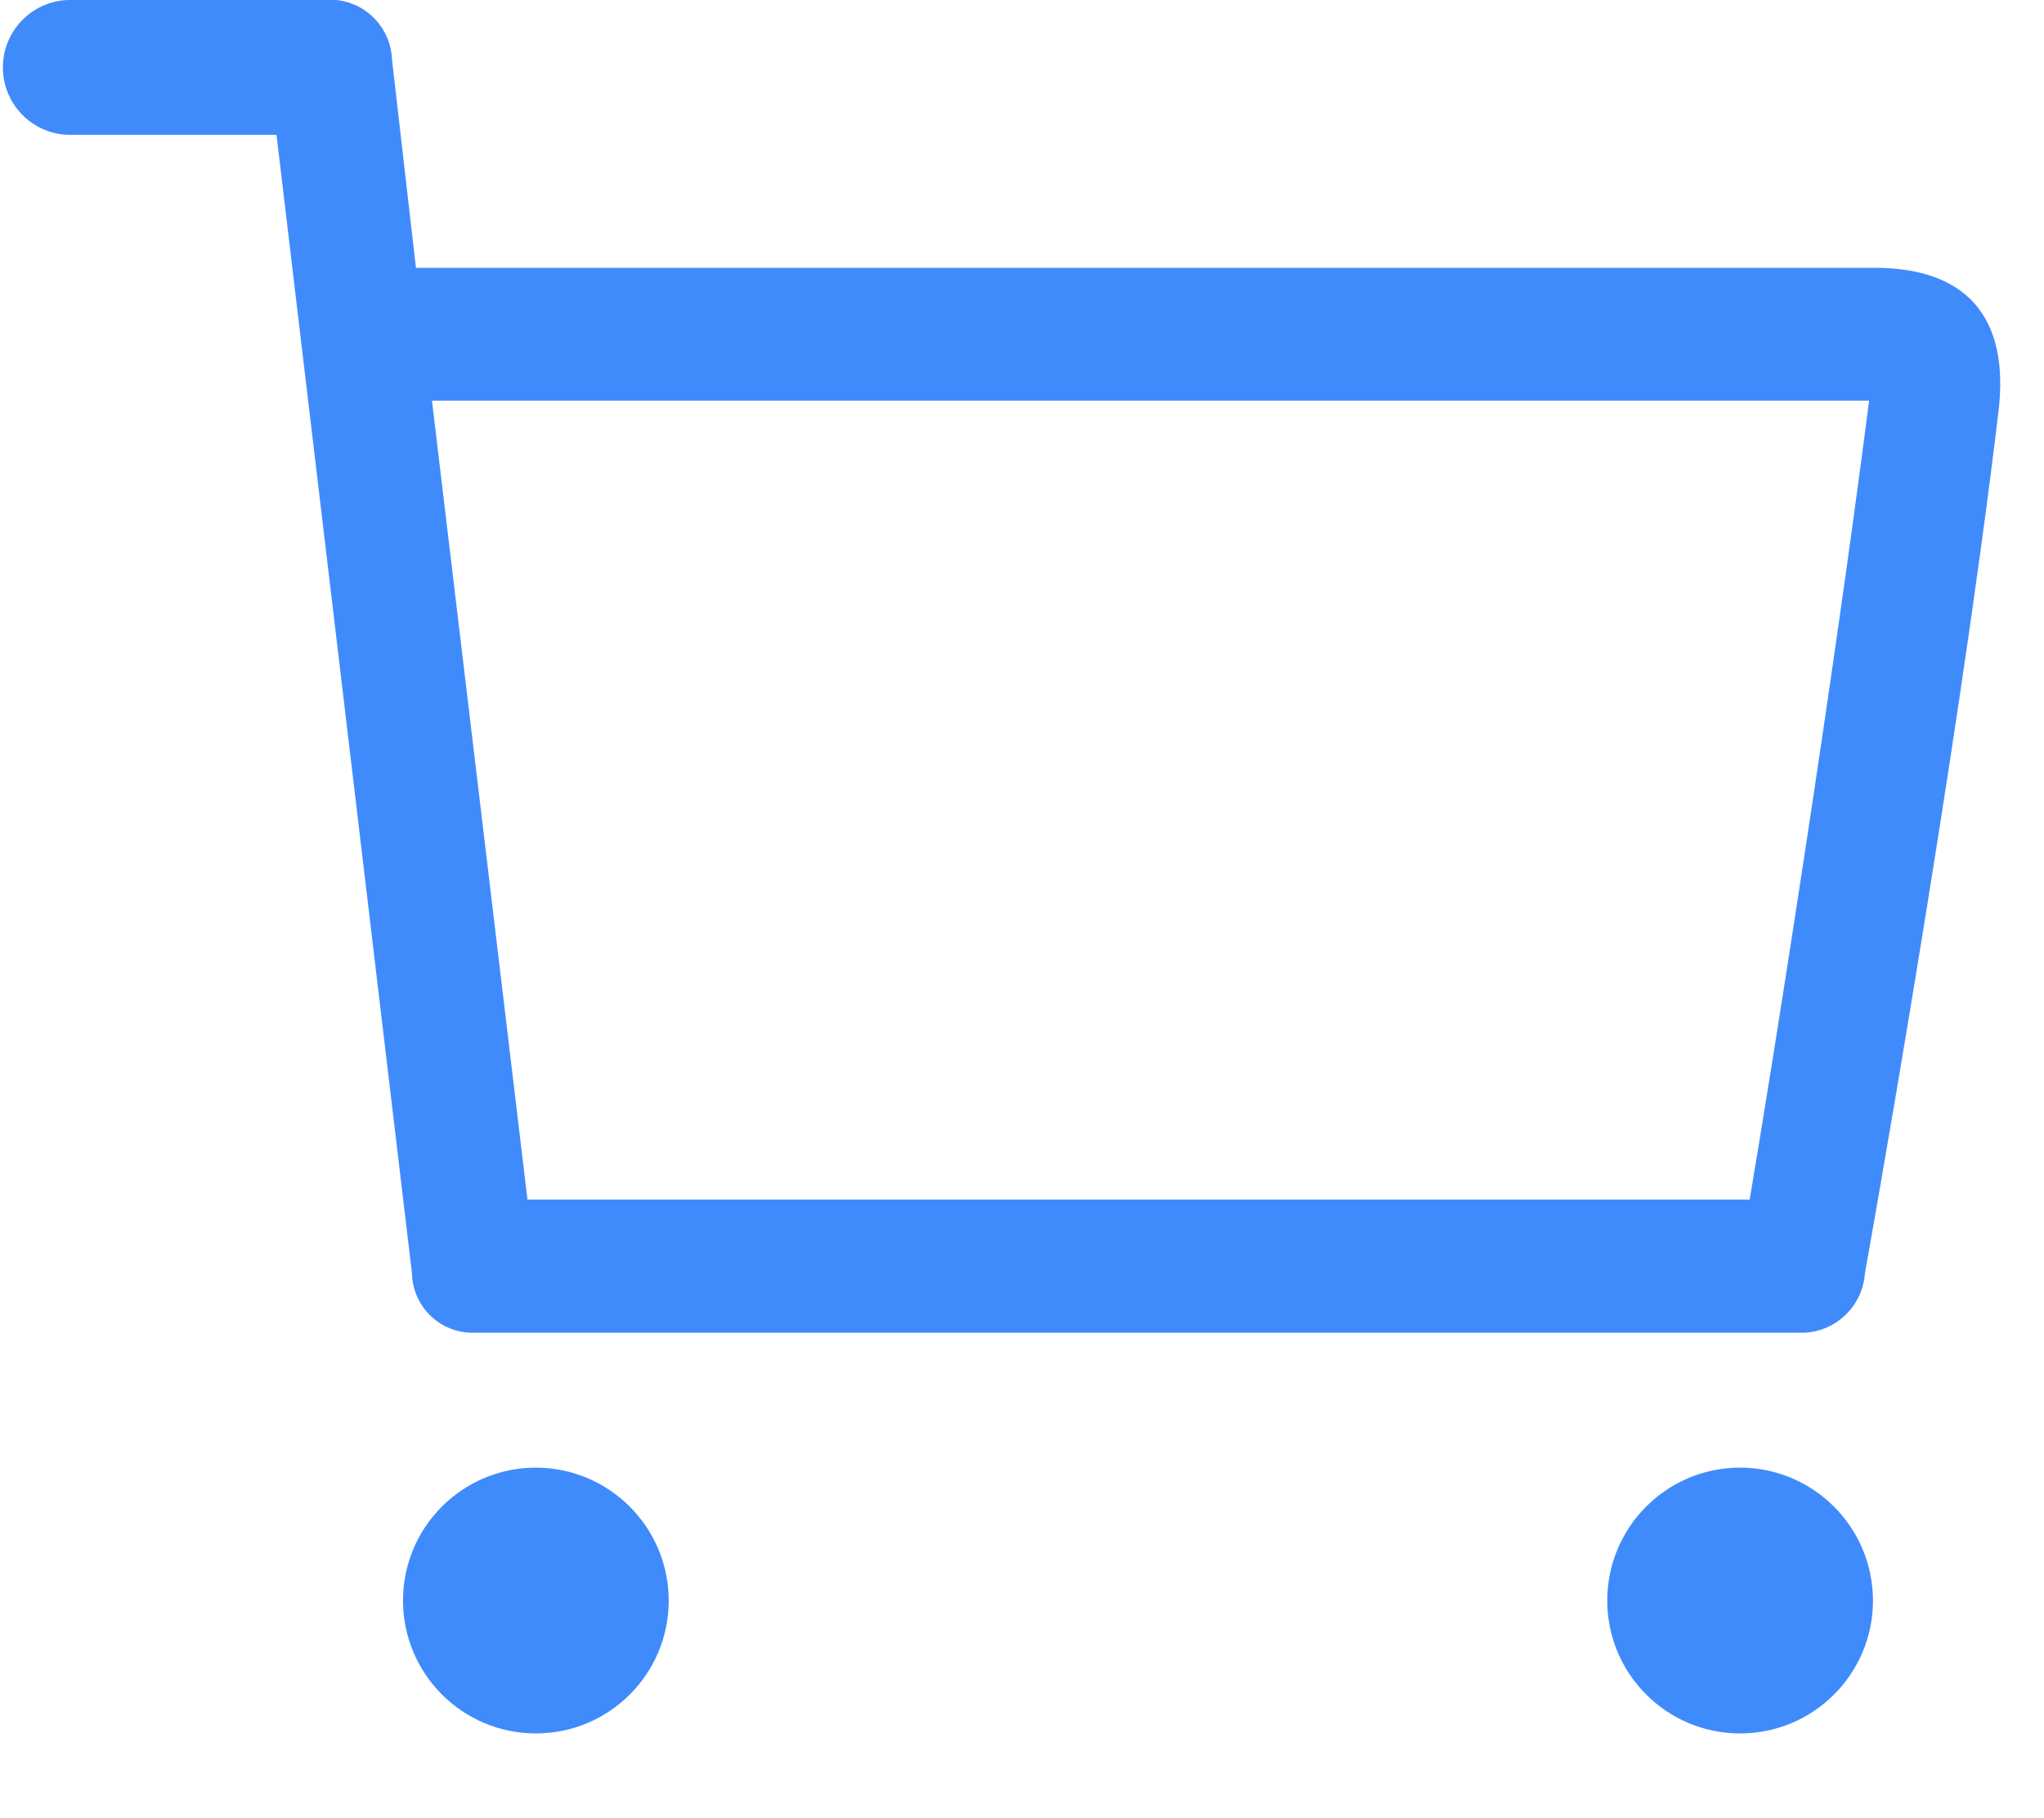
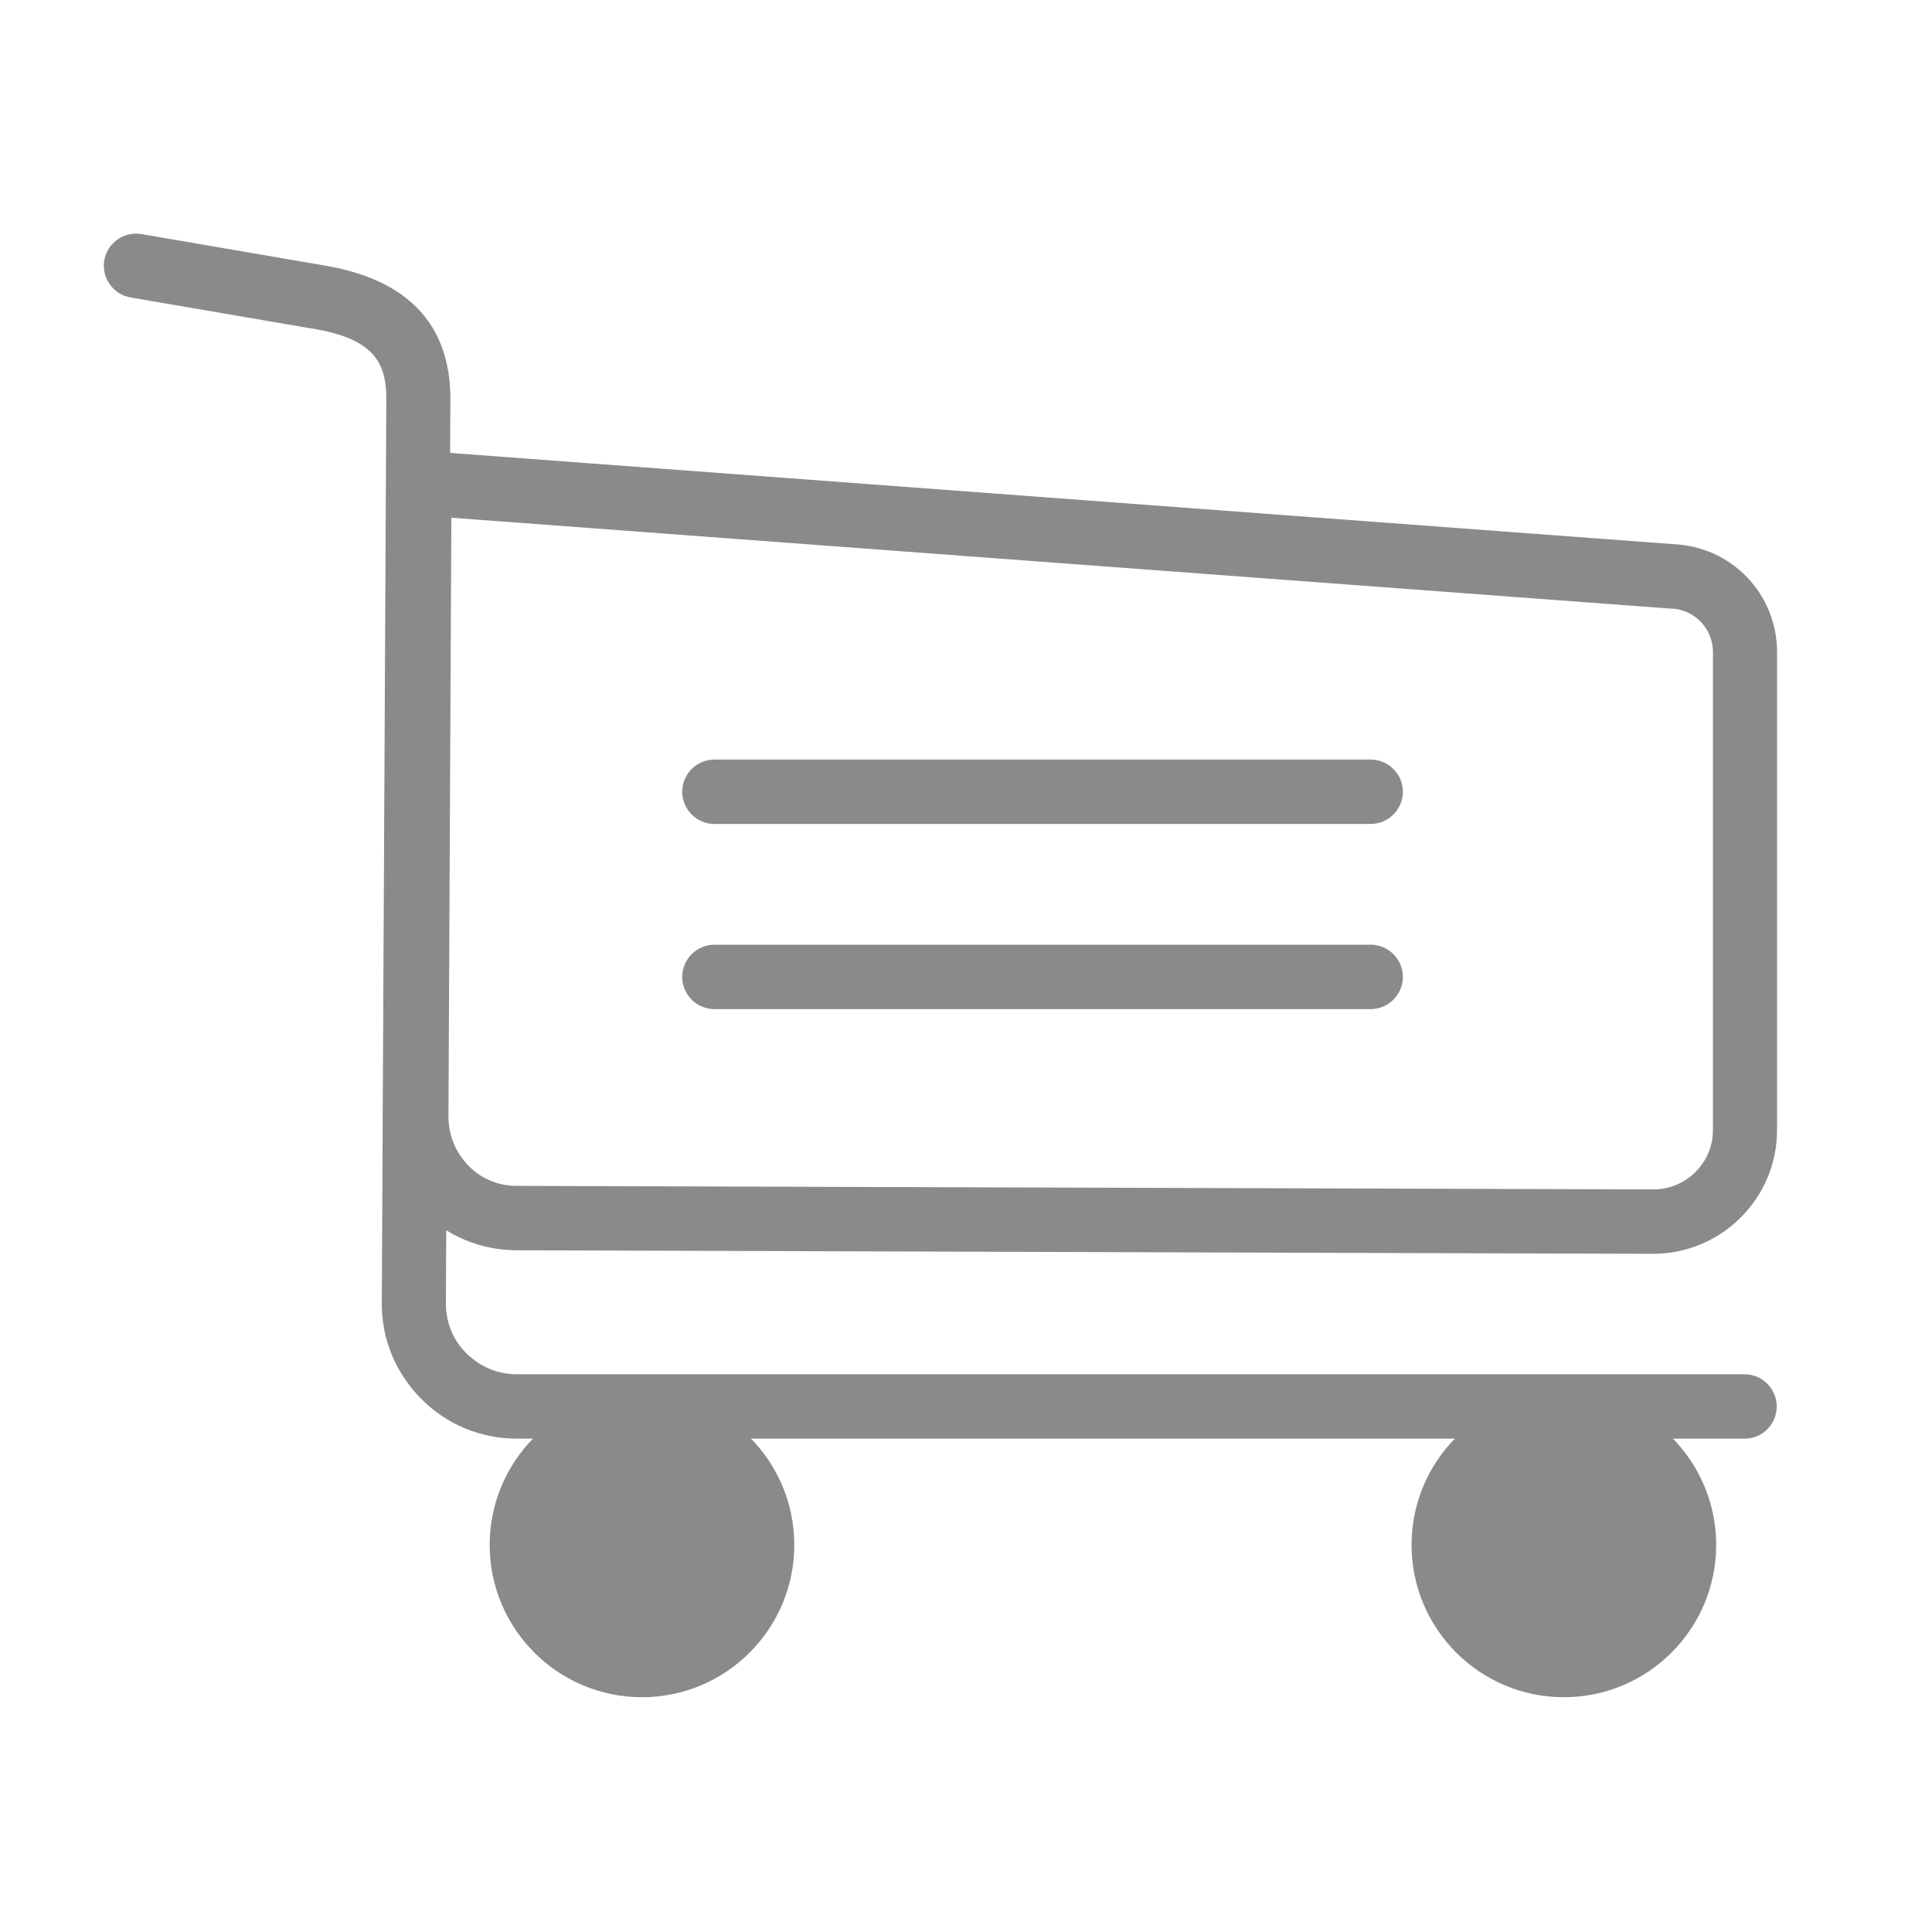
- <svg xmlns="http://www.w3.org/2000/svg" t="1592872571767" class="icon" viewBox="0 0 1152 1024" version="1.1" p-id="4556" width="225" height="200">
+ <svg xmlns="http://www.w3.org/2000/svg" t="1592878524315" class="icon" viewBox="0 0 1024 1024" version="1.1" p-id="3976" width="200" height="200">
  <defs>
    <style type="text/css" />
  </defs>
-   <path d="M264.704 750.912h752.768a36.032 36.032 0 0 0 33.6-33.472s51.648-287.232 75.2-484.992c6.784-54.72-19.072-81.536-69.568-81.536H234.432L220.928 33.536A35.008 35.008 0 0 0 189.568 0H38.08a38.016 38.016 0 0 0 0 75.968h117.76l76.352 641.6c0.448 17.92 14.592 32.448 32.512 33.344zM1053.44 225.728c-20.352 158.72-53.888 371.008-67.328 450.176H297.28l-53.824-450.176h809.92zM301.76 826.944a74.88 74.88 0 1 0 75.136 74.88 75.008 75.008 0 0 0-75.136-74.88z m678.656 0a74.88 74.88 0 1 0 75.2 74.88 75.008 75.008 0 0 0-75.136-74.88h-0.064z" fill="#408BFC" p-id="4557" />
+   <path d="M924.796 762.515H274.044c-19.285 0-37.376-7.509-50.859-21.163-13.483-13.653-20.992-31.573-20.821-50.859l2.389-479.232c0-19.115-6.656-31.915-39.765-37.205h-0.171l-95.573-16.384c-9.216-1.536-15.531-10.411-13.995-19.627 1.536-9.216 10.411-15.531 19.627-13.995l95.403 16.384c45.397 7.168 68.437 31.061 68.437 70.997L236.327 690.835c0 10.069 3.755 19.456 10.923 26.453 7.168 7.168 16.555 11.093 26.624 11.093h650.752c9.387 0 17.067 7.68 17.067 17.067s-7.509 17.067-16.896 17.067z" fill="#8a8a8a" p-id="3977" />
+   <path d="M876.156 664.553l-602.624-1.877c-18.944-0.171-36.693-7.509-50.005-20.992-13.312-13.483-20.48-31.232-20.48-50.176l1.877-353.963L886.737 288.403c30.891 1.195 55.125 26.283 55.125 57.173V599.017c0 36.181-29.525 65.536-65.707 65.536zM273.873 628.542l602.453 1.877c17.408 0 31.573-14.165 31.573-31.403V345.577c0-12.459-9.899-22.699-22.357-23.04h-0.683l-645.632-48.128-1.536 317.44c0 9.728 3.755 18.944 10.581 25.941 6.485 6.827 15.701 10.752 25.6 10.752z" fill="#8a8a8a" p-id="3978" />
+   <path d="M340.263 818.835m-63.659 0a63.659 63.659 0 1 0 127.317 0 63.659 63.659 0 1 0-127.317 0Z" fill="#8a8a8a" p-id="3979" />
+   <path d="M340.263 899.561c-44.544 0-80.725-36.181-80.725-80.725s36.181-80.725 80.725-80.725c44.544 0 80.725 36.181 80.725 80.725s-36.181 80.725-80.725 80.725z m0-127.317c-25.771 0-46.592 20.821-46.592 46.592s20.821 46.592 46.592 46.592 46.592-20.821 46.592-46.592-20.821-46.592-46.592-46.592z" fill="#8a8a8a" p-id="3980" />
+   <path d="M828.881 818.835m-63.659 0a63.659 63.659 0 1 0 127.317 0 63.659 63.659 0 1 0-127.317 0Z" fill="#8a8a8a" p-id="3981" />
+   <path d="M828.881 899.561c-44.544 0-80.725-36.181-80.725-80.725s36.181-80.725 80.725-80.725 80.725 36.181 80.725 80.725-36.181 80.725-80.725 80.725z m0-127.317c-25.771 0-46.592 20.821-46.592 46.592s20.821 46.592 46.592 46.592 46.592-20.821 46.592-46.592-20.821-46.592-46.592-46.592z" fill="#8a8a8a" p-id="3982" />
+   <path d="M726.481 436.713H378.663c-9.387 0-17.067-7.68-17.067-17.067s7.68-17.067 17.067-17.067h347.819c9.387 0 17.067 7.68 17.067 17.067s-7.68 17.067-17.067 17.067zM726.481 534.846H378.663c-9.387 0-17.067-7.68-17.067-17.067s7.68-17.067 17.067-17.067h347.819c9.387 0 17.067 7.68 17.067 17.067s-7.68 17.067-17.067 17.067z" fill="#8a8a8a" p-id="3983" />
</svg>
